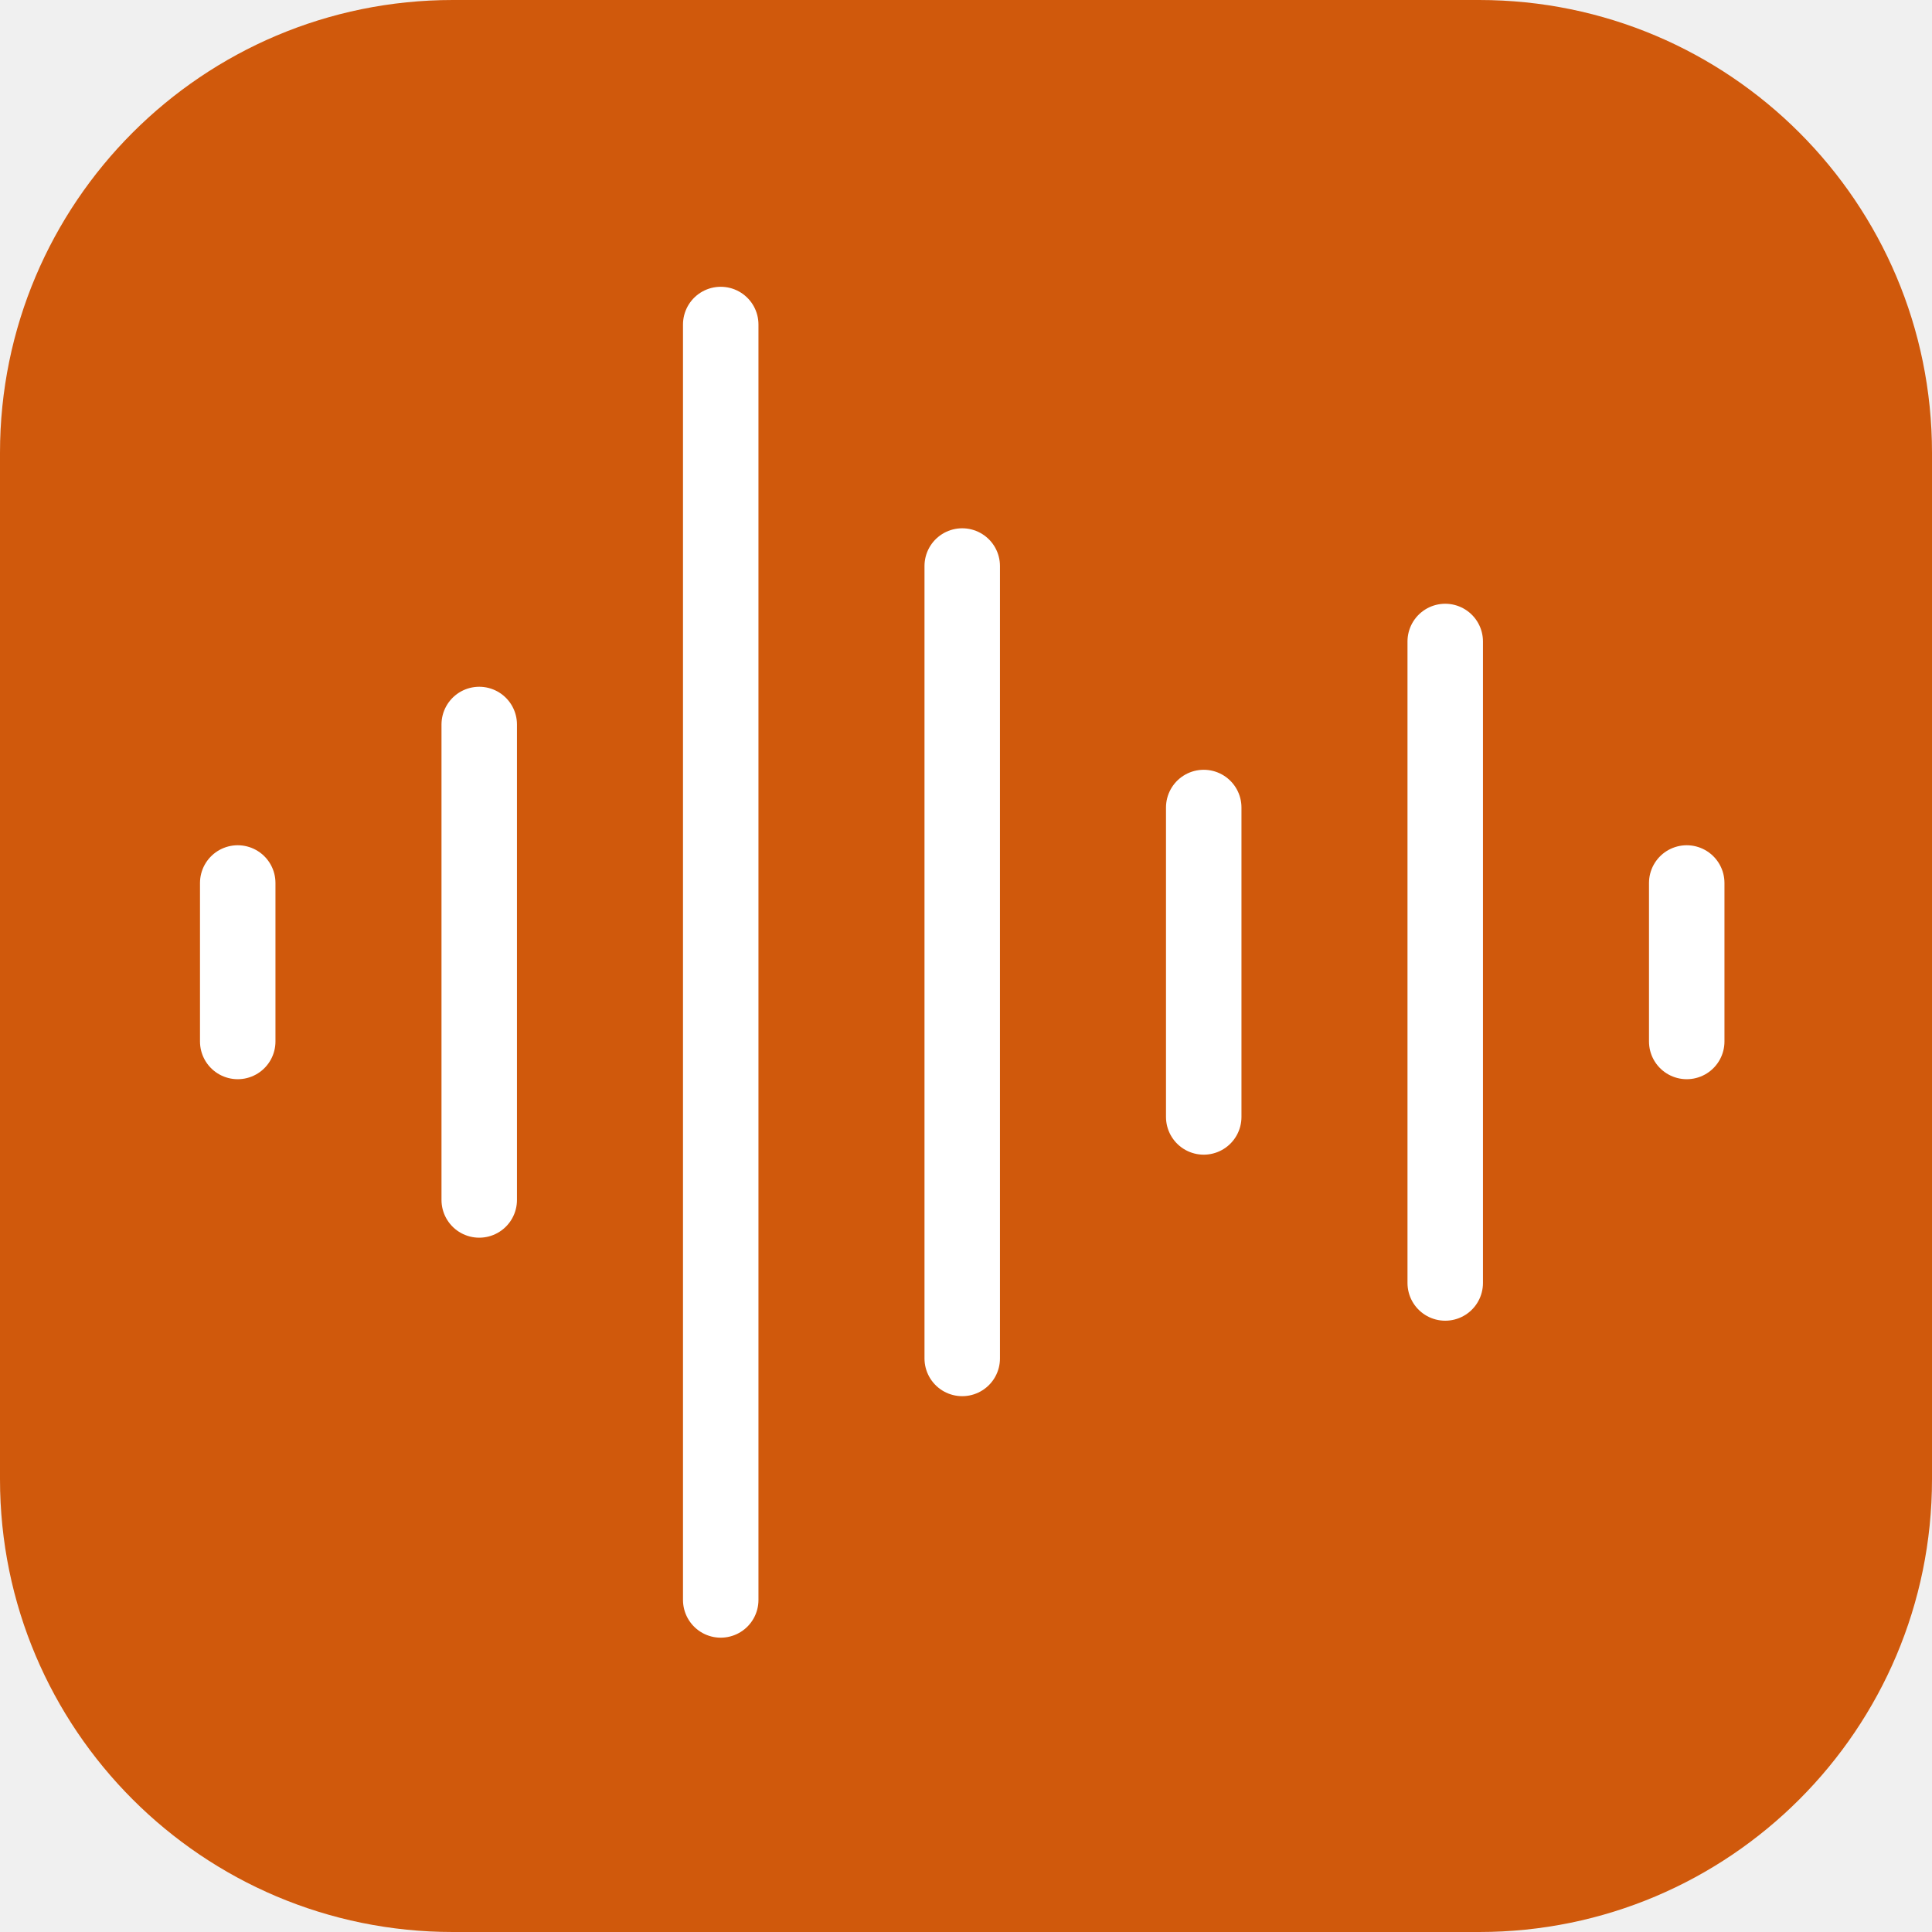
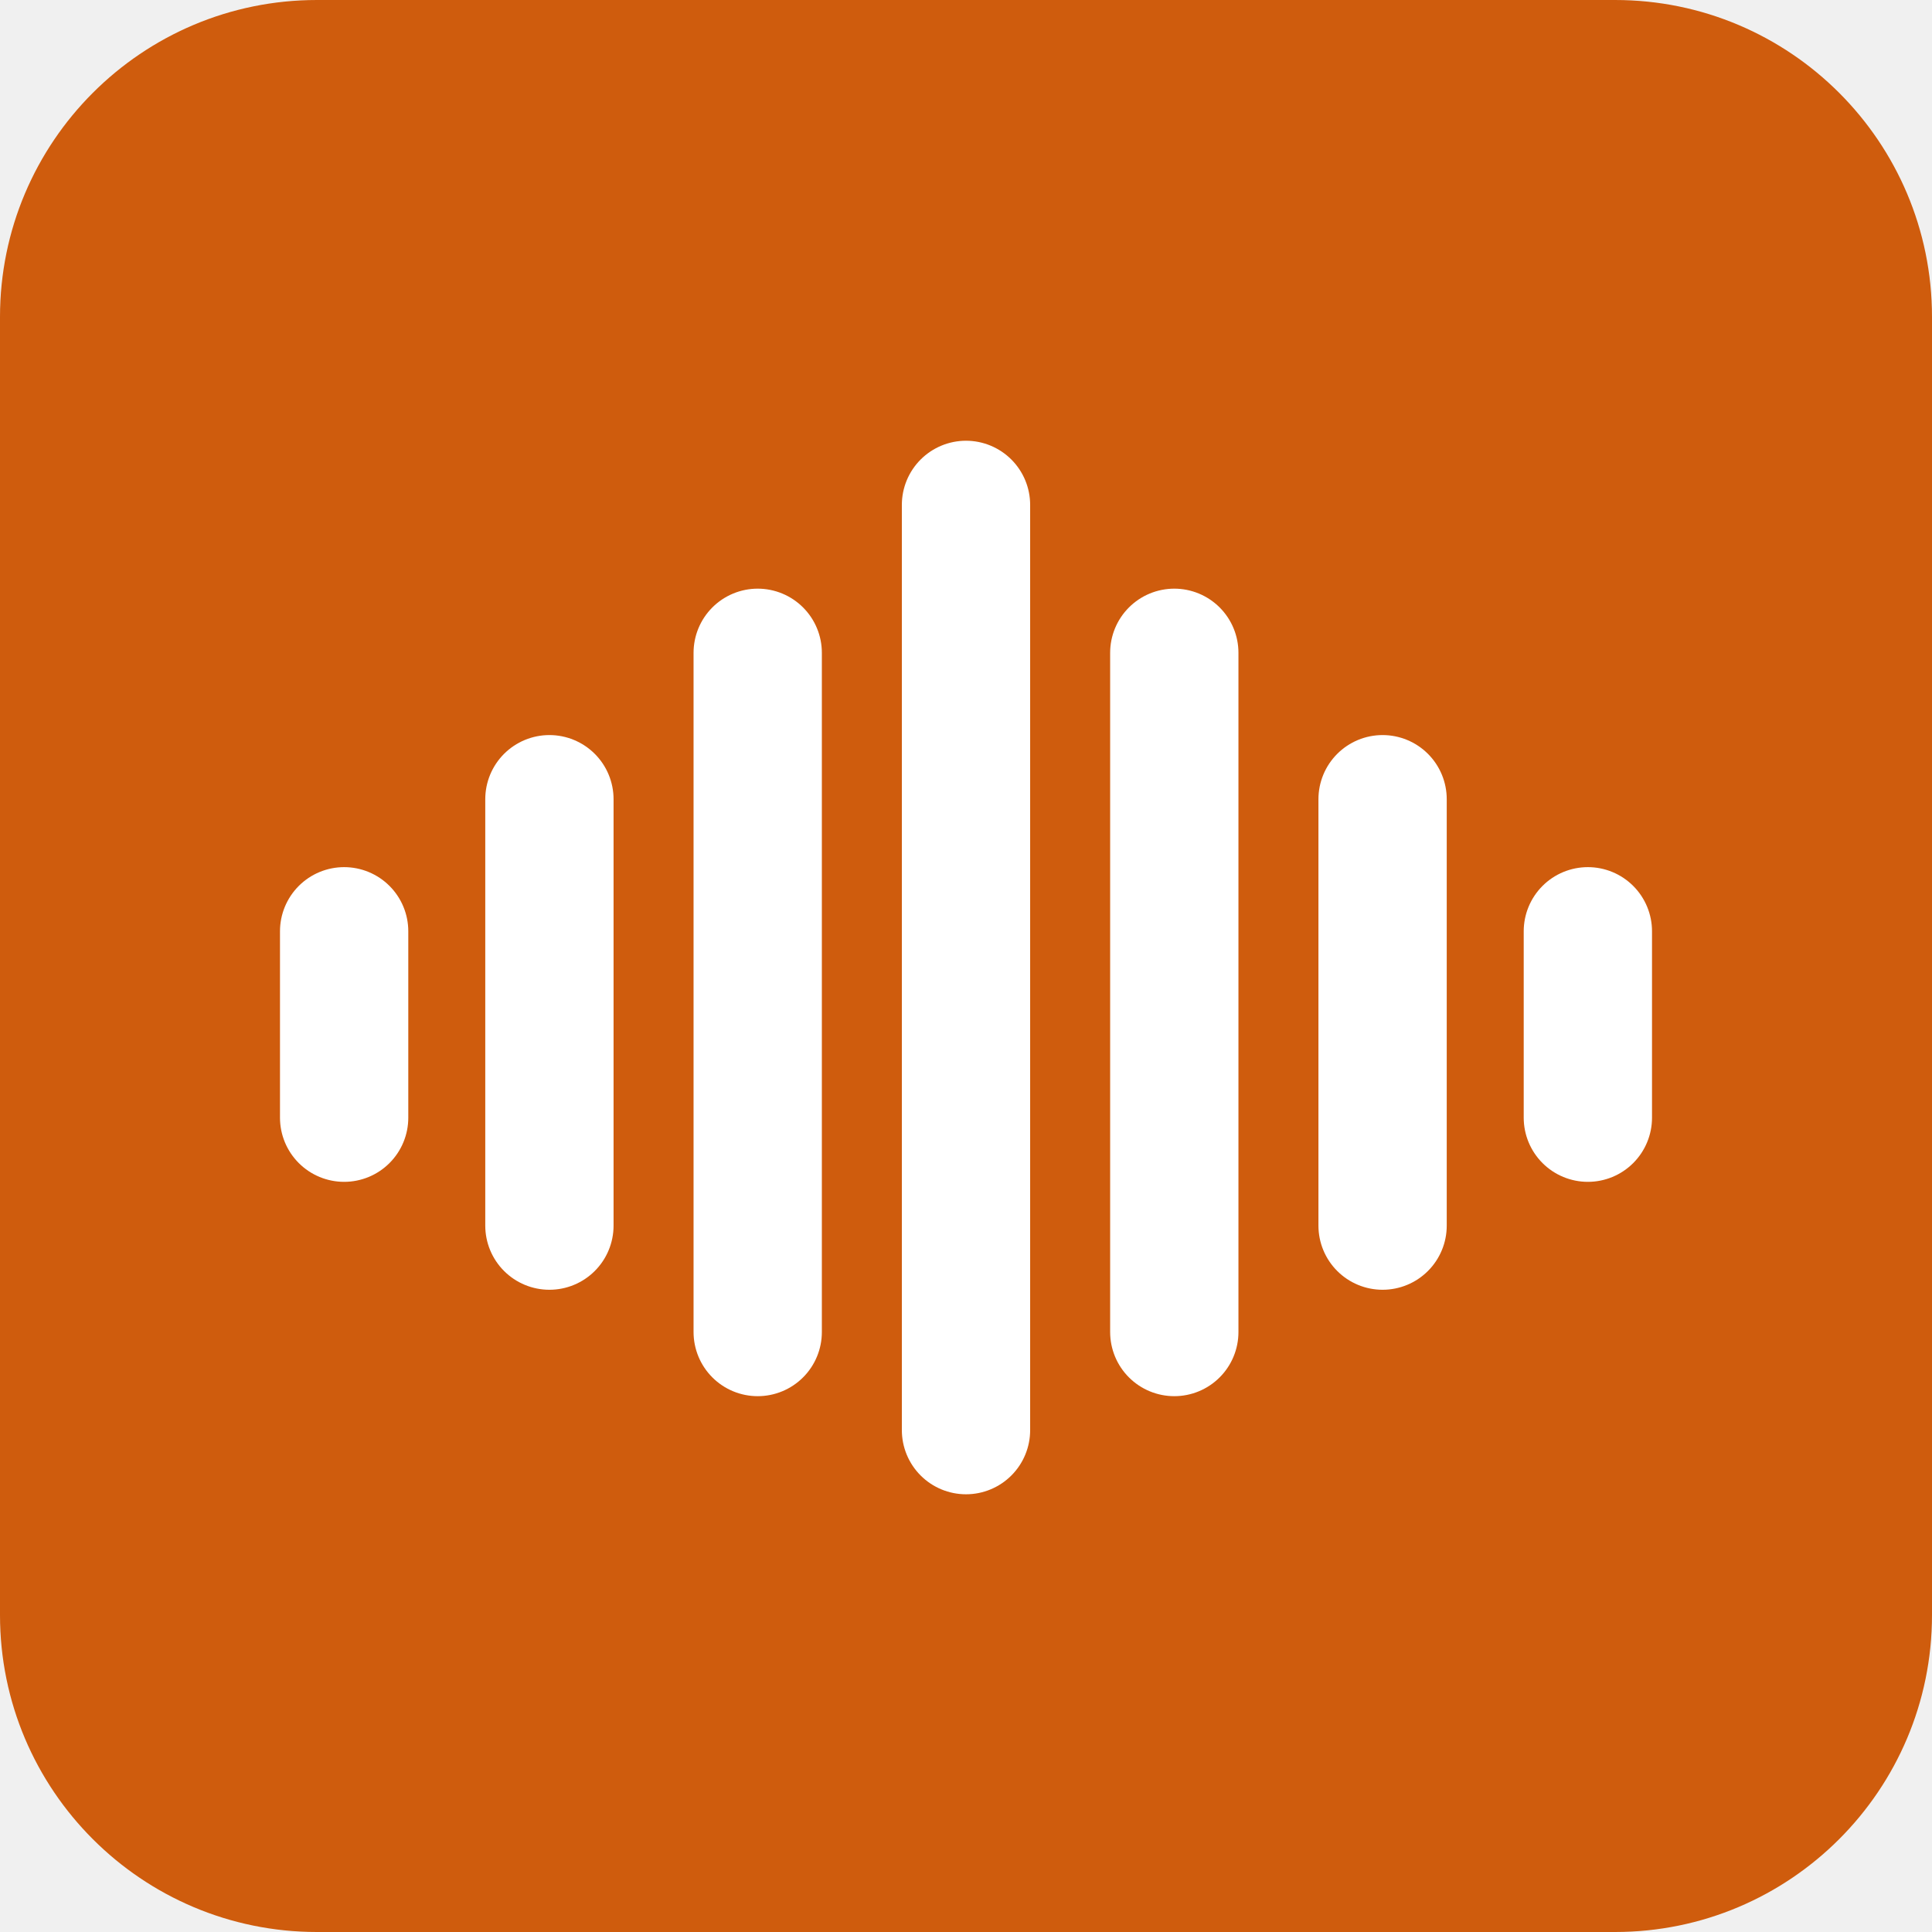
<svg xmlns="http://www.w3.org/2000/svg" viewBox="0 0 256 256">
-   <rect width="256" height="256" rx="60" fill="#D0590C" />
-   <g stroke="#fff" stroke-width="10" stroke-linecap="round">
-     <path d="M31.5 117v21M63.5 96v63M95.5 43v169M127.5 75v105M159.5 107v41M191.5 85v85M223.5 117v21" />
-   </g>
+   <rect width="256" height="256" rx="42" fill="#CF5C0D" />
+   <path d="M45.6 123.4v24.7M72.8 105.9v56.5M100.4 86.5v90M128 66.9v122.6M155.6 86.5v90M183.2 105.9v56.5M210.4 123.4v24.7" stroke="#fff" stroke-width="17" stroke-linecap="round" />
</svg>
